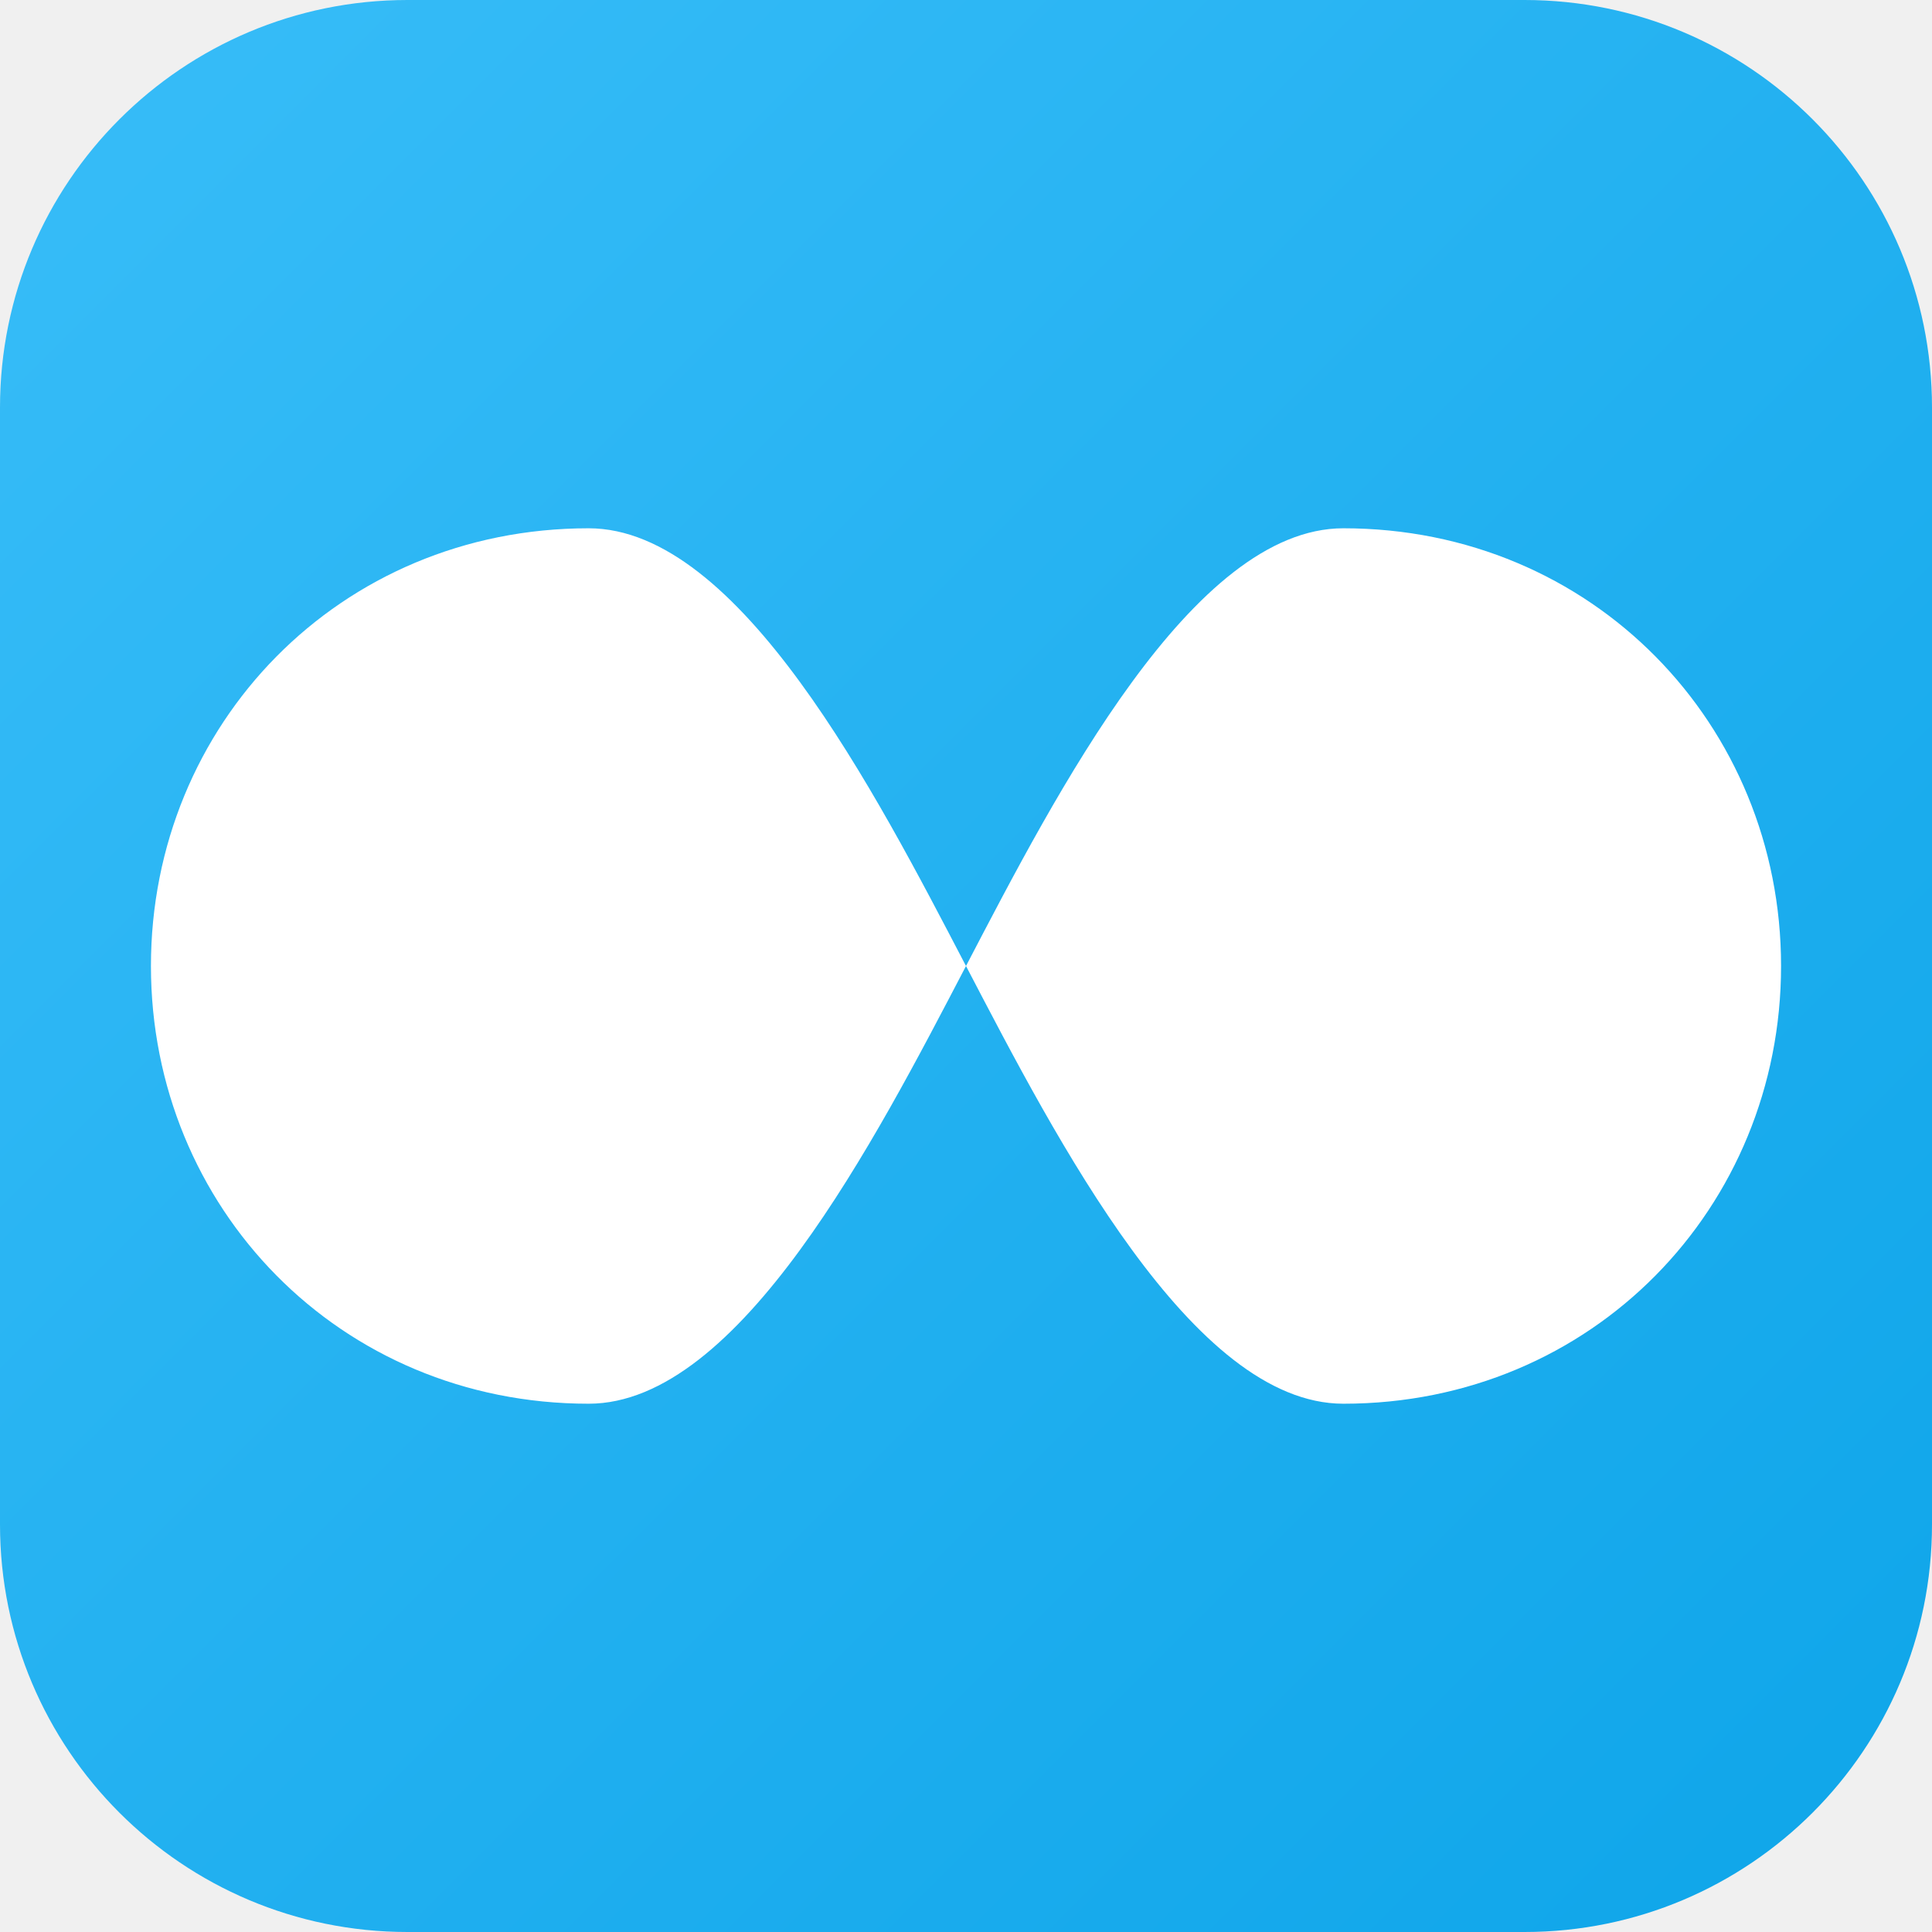
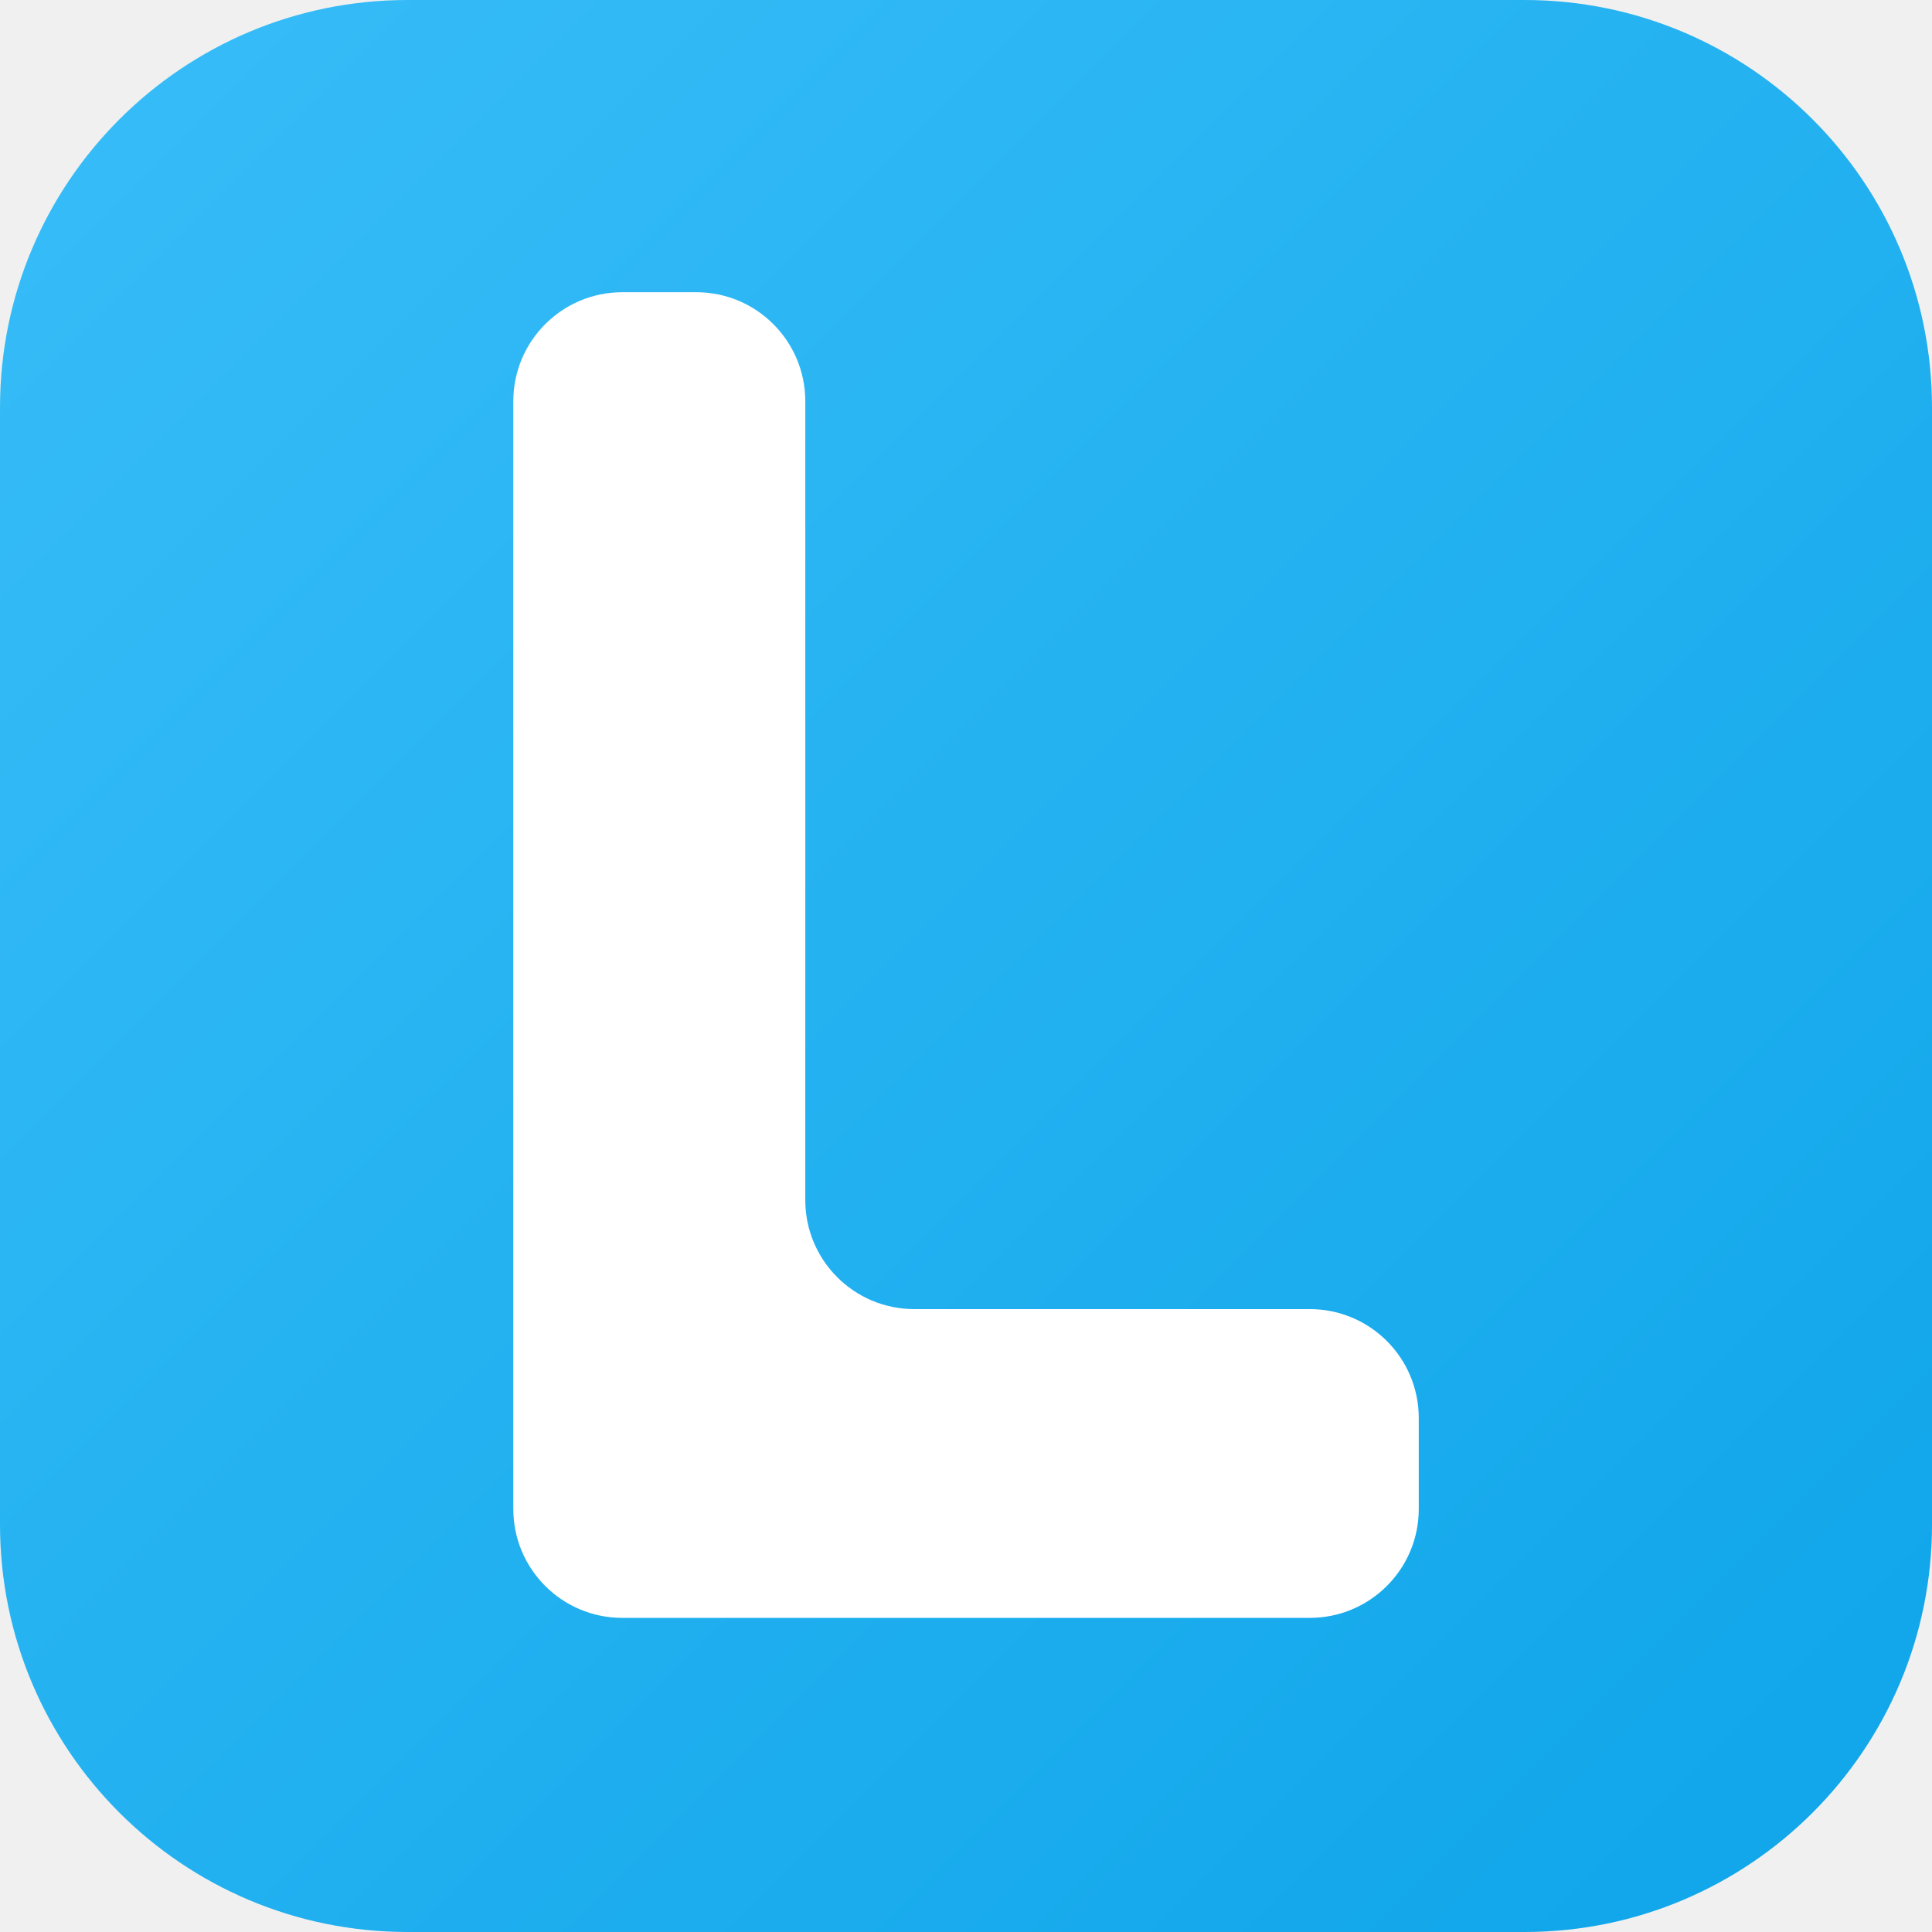
<svg xmlns="http://www.w3.org/2000/svg" width="512" height="512" viewBox="0 0 512 512" fill="none">
  <defs>
    <linearGradient id="bg" x1="0" y1="0" x2="512" y2="512" gradientUnits="userSpaceOnUse">
      <stop stop-color="#38BDF8" />
      <stop offset="1" stop-color="#0EA5E9" />
    </linearGradient>
  </defs>
  <rect width="512" height="512" rx="108" fill="url(#bg)" />
-   <path d="M 256 256        C 280 210, 316 140, 356 140        C 422 140, 472 192, 472 256        C 472 320, 422 372, 356 372        C 316 372, 280 302, 256 256        C 232 210, 196 140, 156 140        C 90 140, 40 192, 40 256        C 40 320, 90 372, 156 372        C 196 372, 232 302, 256 256        Z" fill="white" />
+   <g transform="translate(136 70) scale(1.76)">
+     <path d="M16.419 203.837C7.36 203.837 0.018 196.495 0.018 187.435V20.645C0.018 11.586 7.36 4.231 16.419 4.231H27.582C36.641 4.231 43.983 11.586 43.983 20.645V140.931C43.983 150.003 51.338 157.345 60.397 157.345H119.943C129.015 157.345 136.357 164.687 136.357 173.759V187.435C136.357 196.495 129.015 203.837 119.943 203.837H16.419Z" fill="white" />
+   </g>
</svg>
